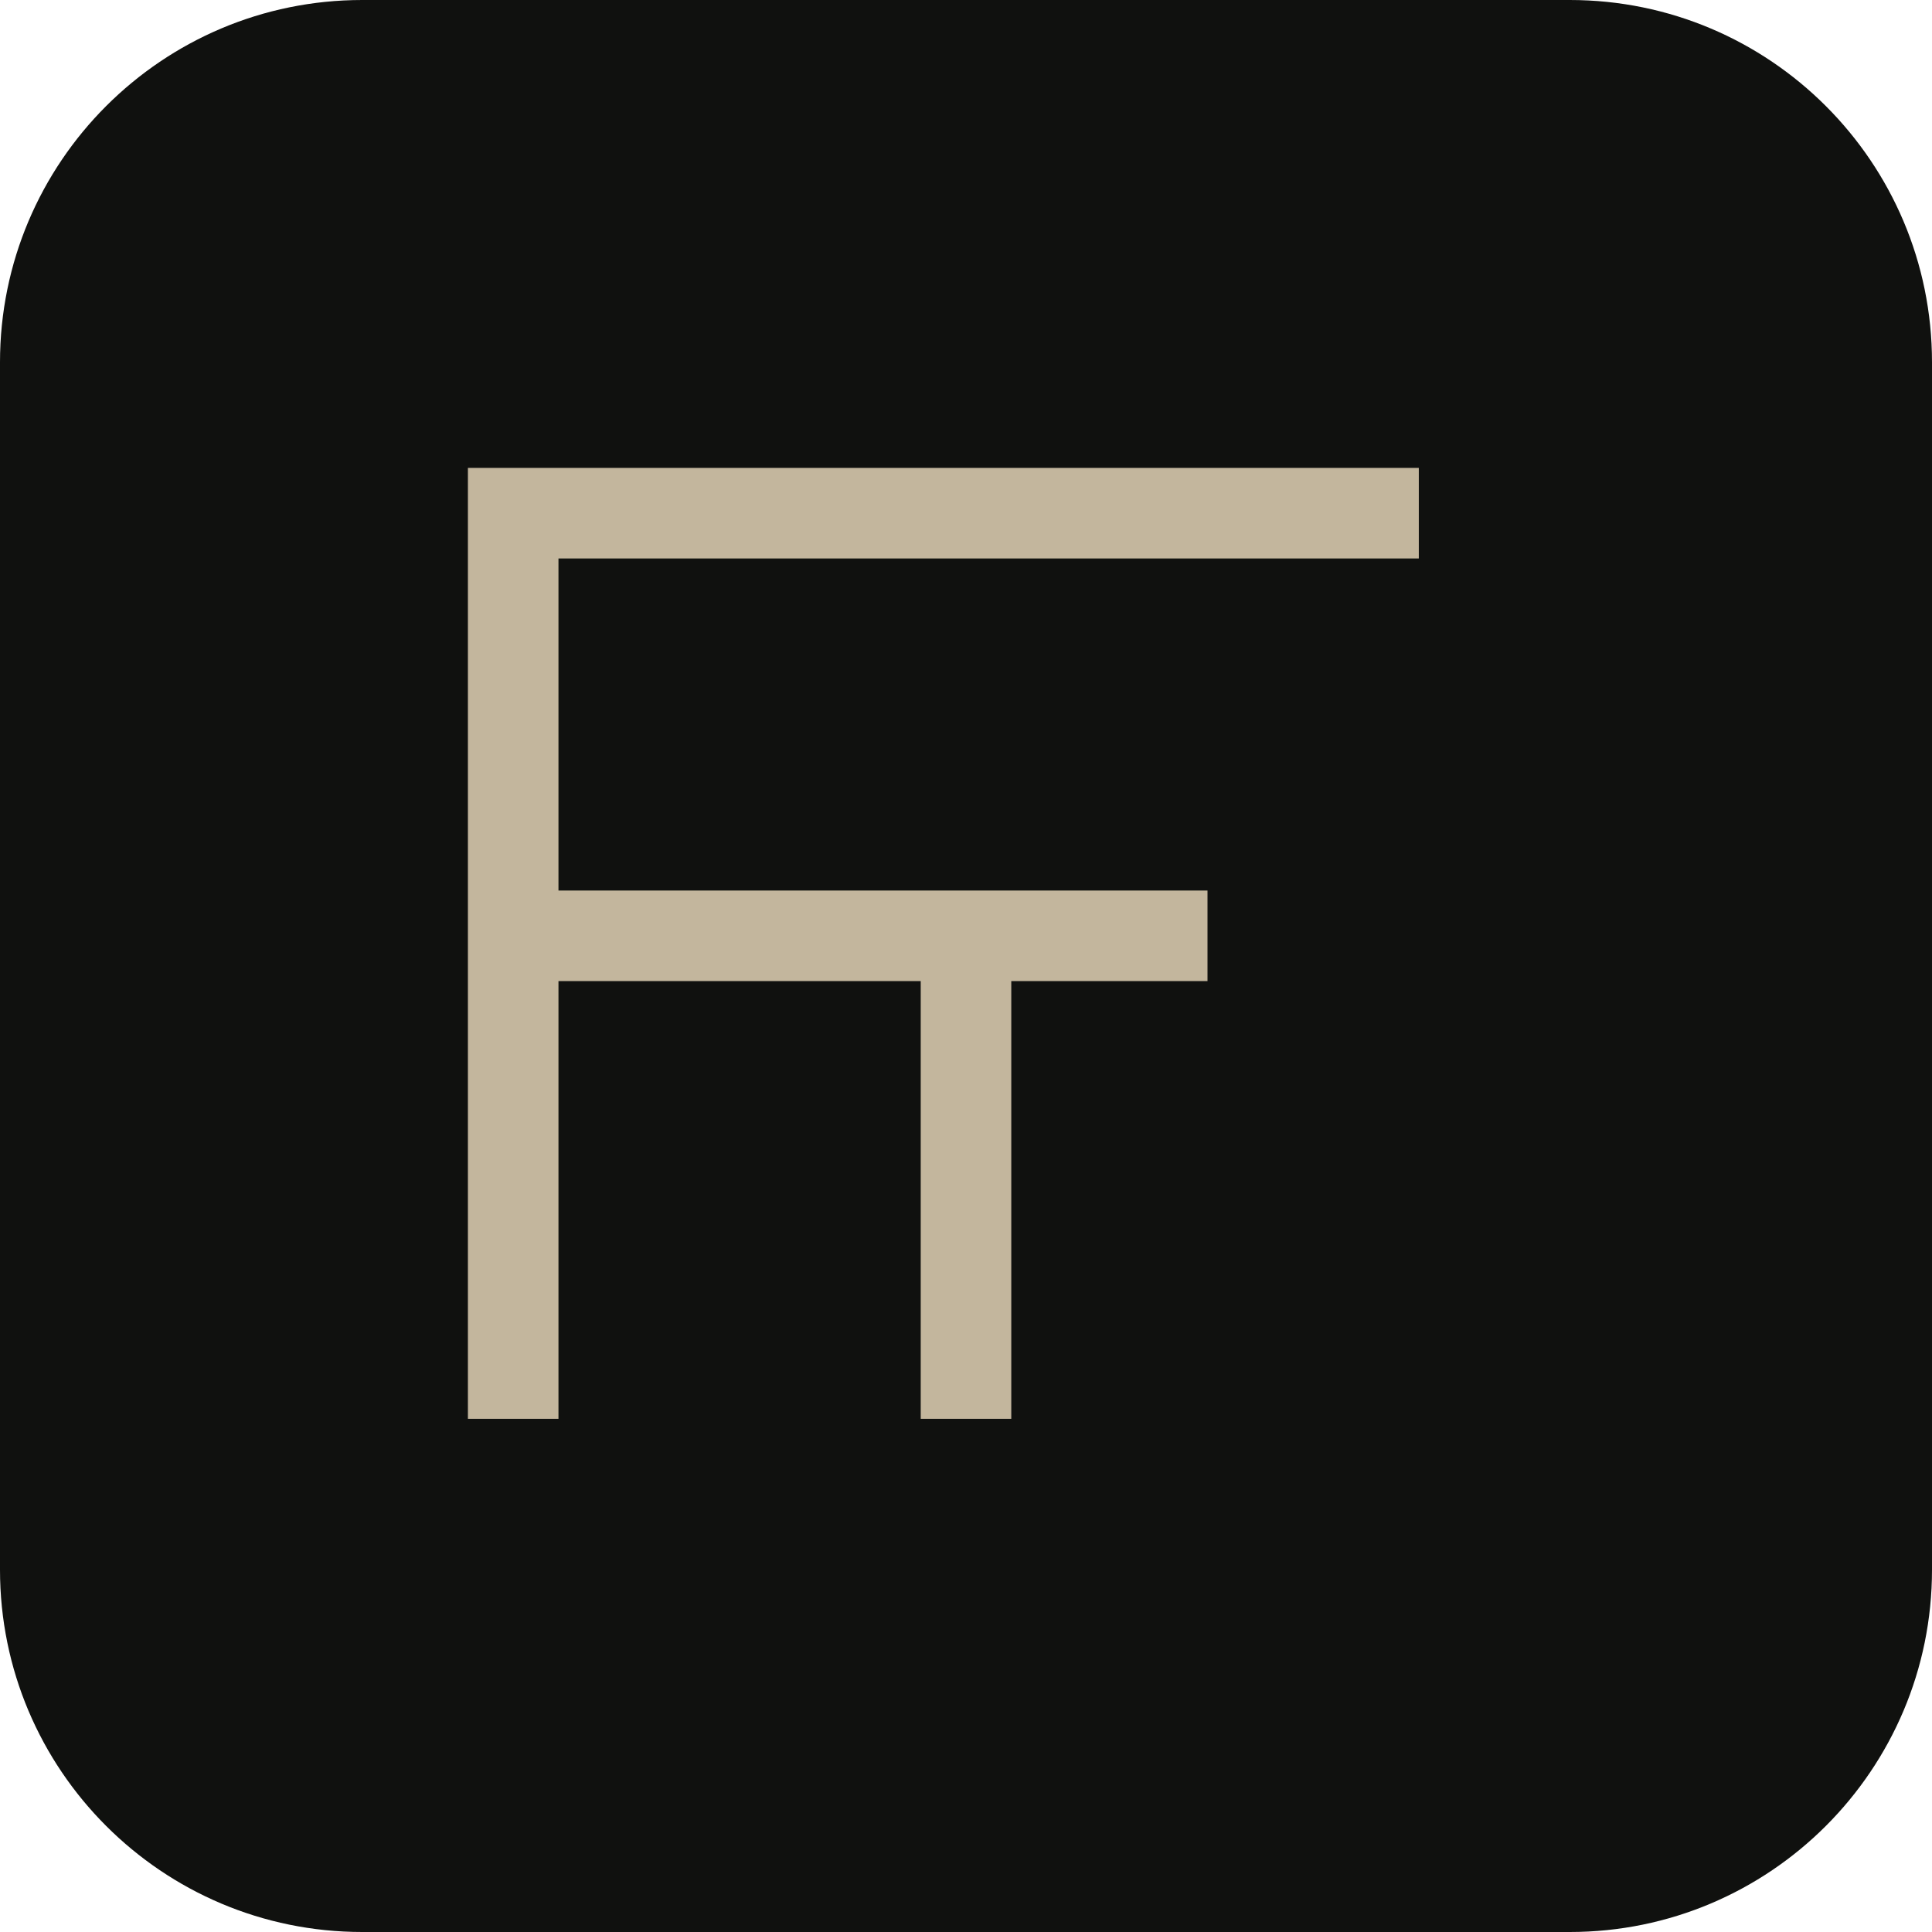
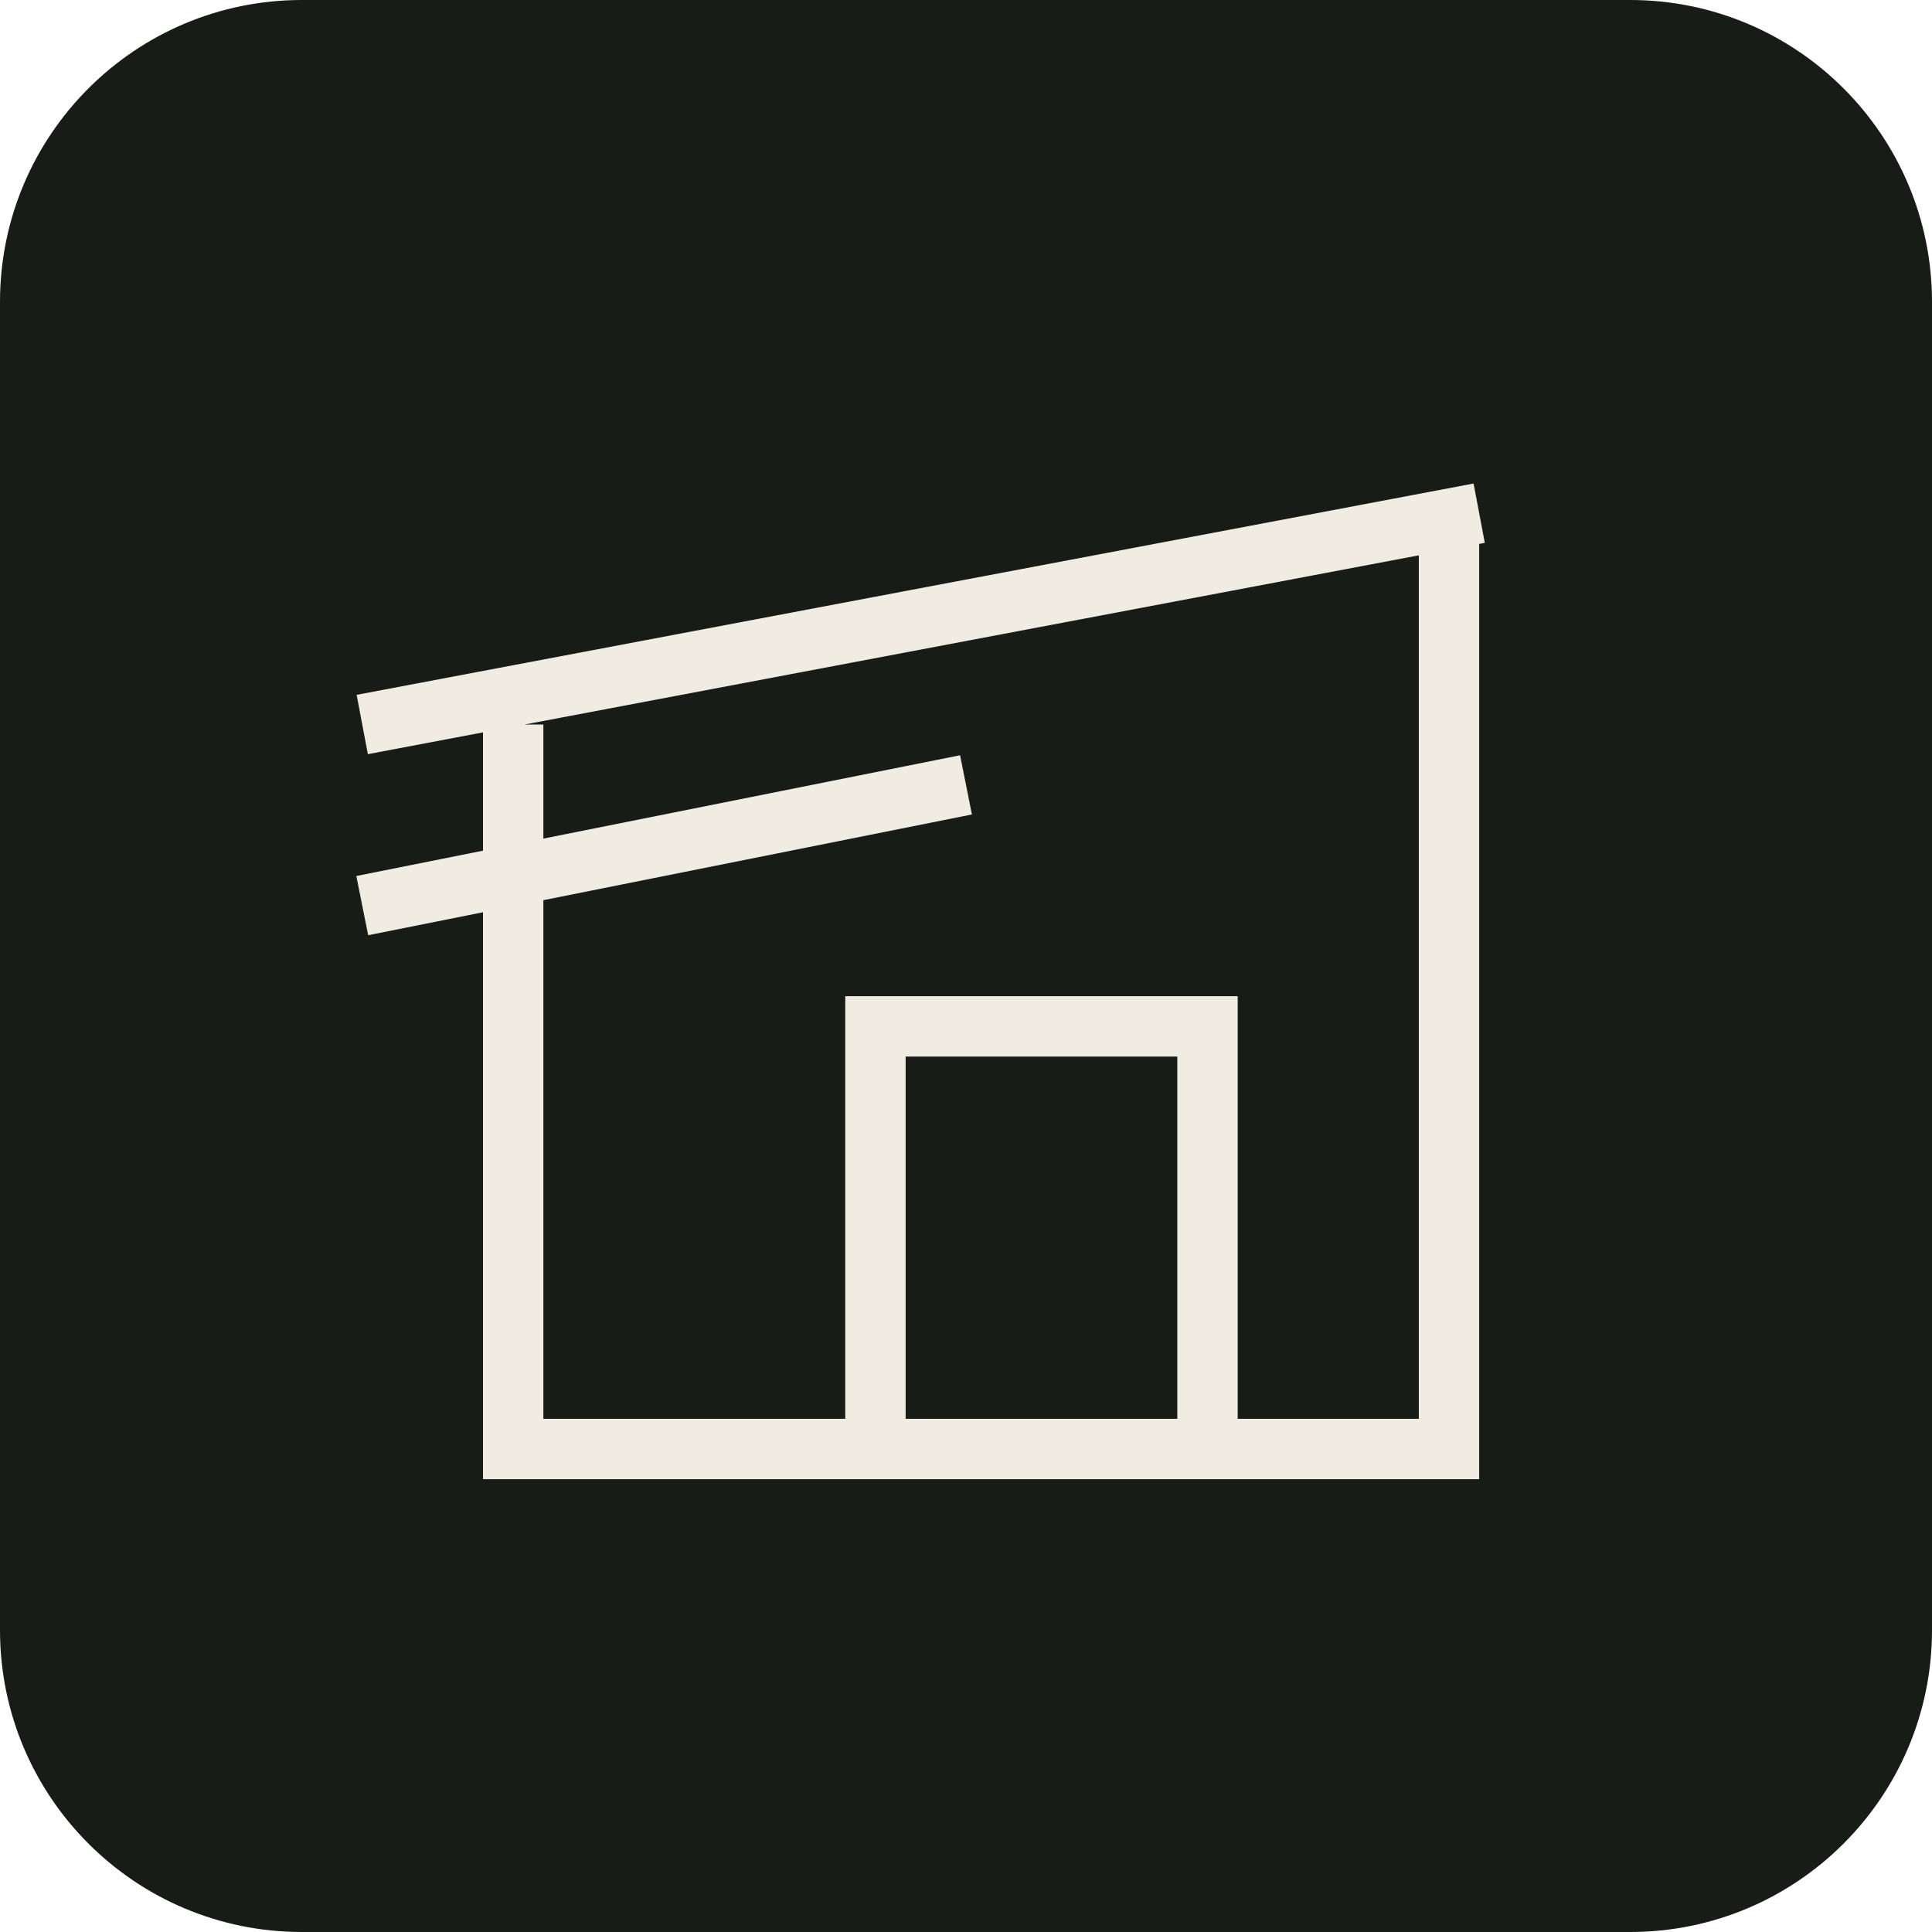
<svg xmlns="http://www.w3.org/2000/svg" viewBox="0 0 64 64">
-   <rect width="64" height="64" rx="12" fill="#10110f" />
-   <path d="M17 47V17h30M17 31h23M32 47V31" fill="none" stroke="#c3b69d" stroke-width="3" />
+   <rect width="64" height="64" rx="10" fill="#171c17" />
+   <path d="M12 24L49 17M17 24V48H48V18M29 48V34H40V48M12 30L32 26" fill="none" stroke="#f1ece2" stroke-width="2" />
</svg>
